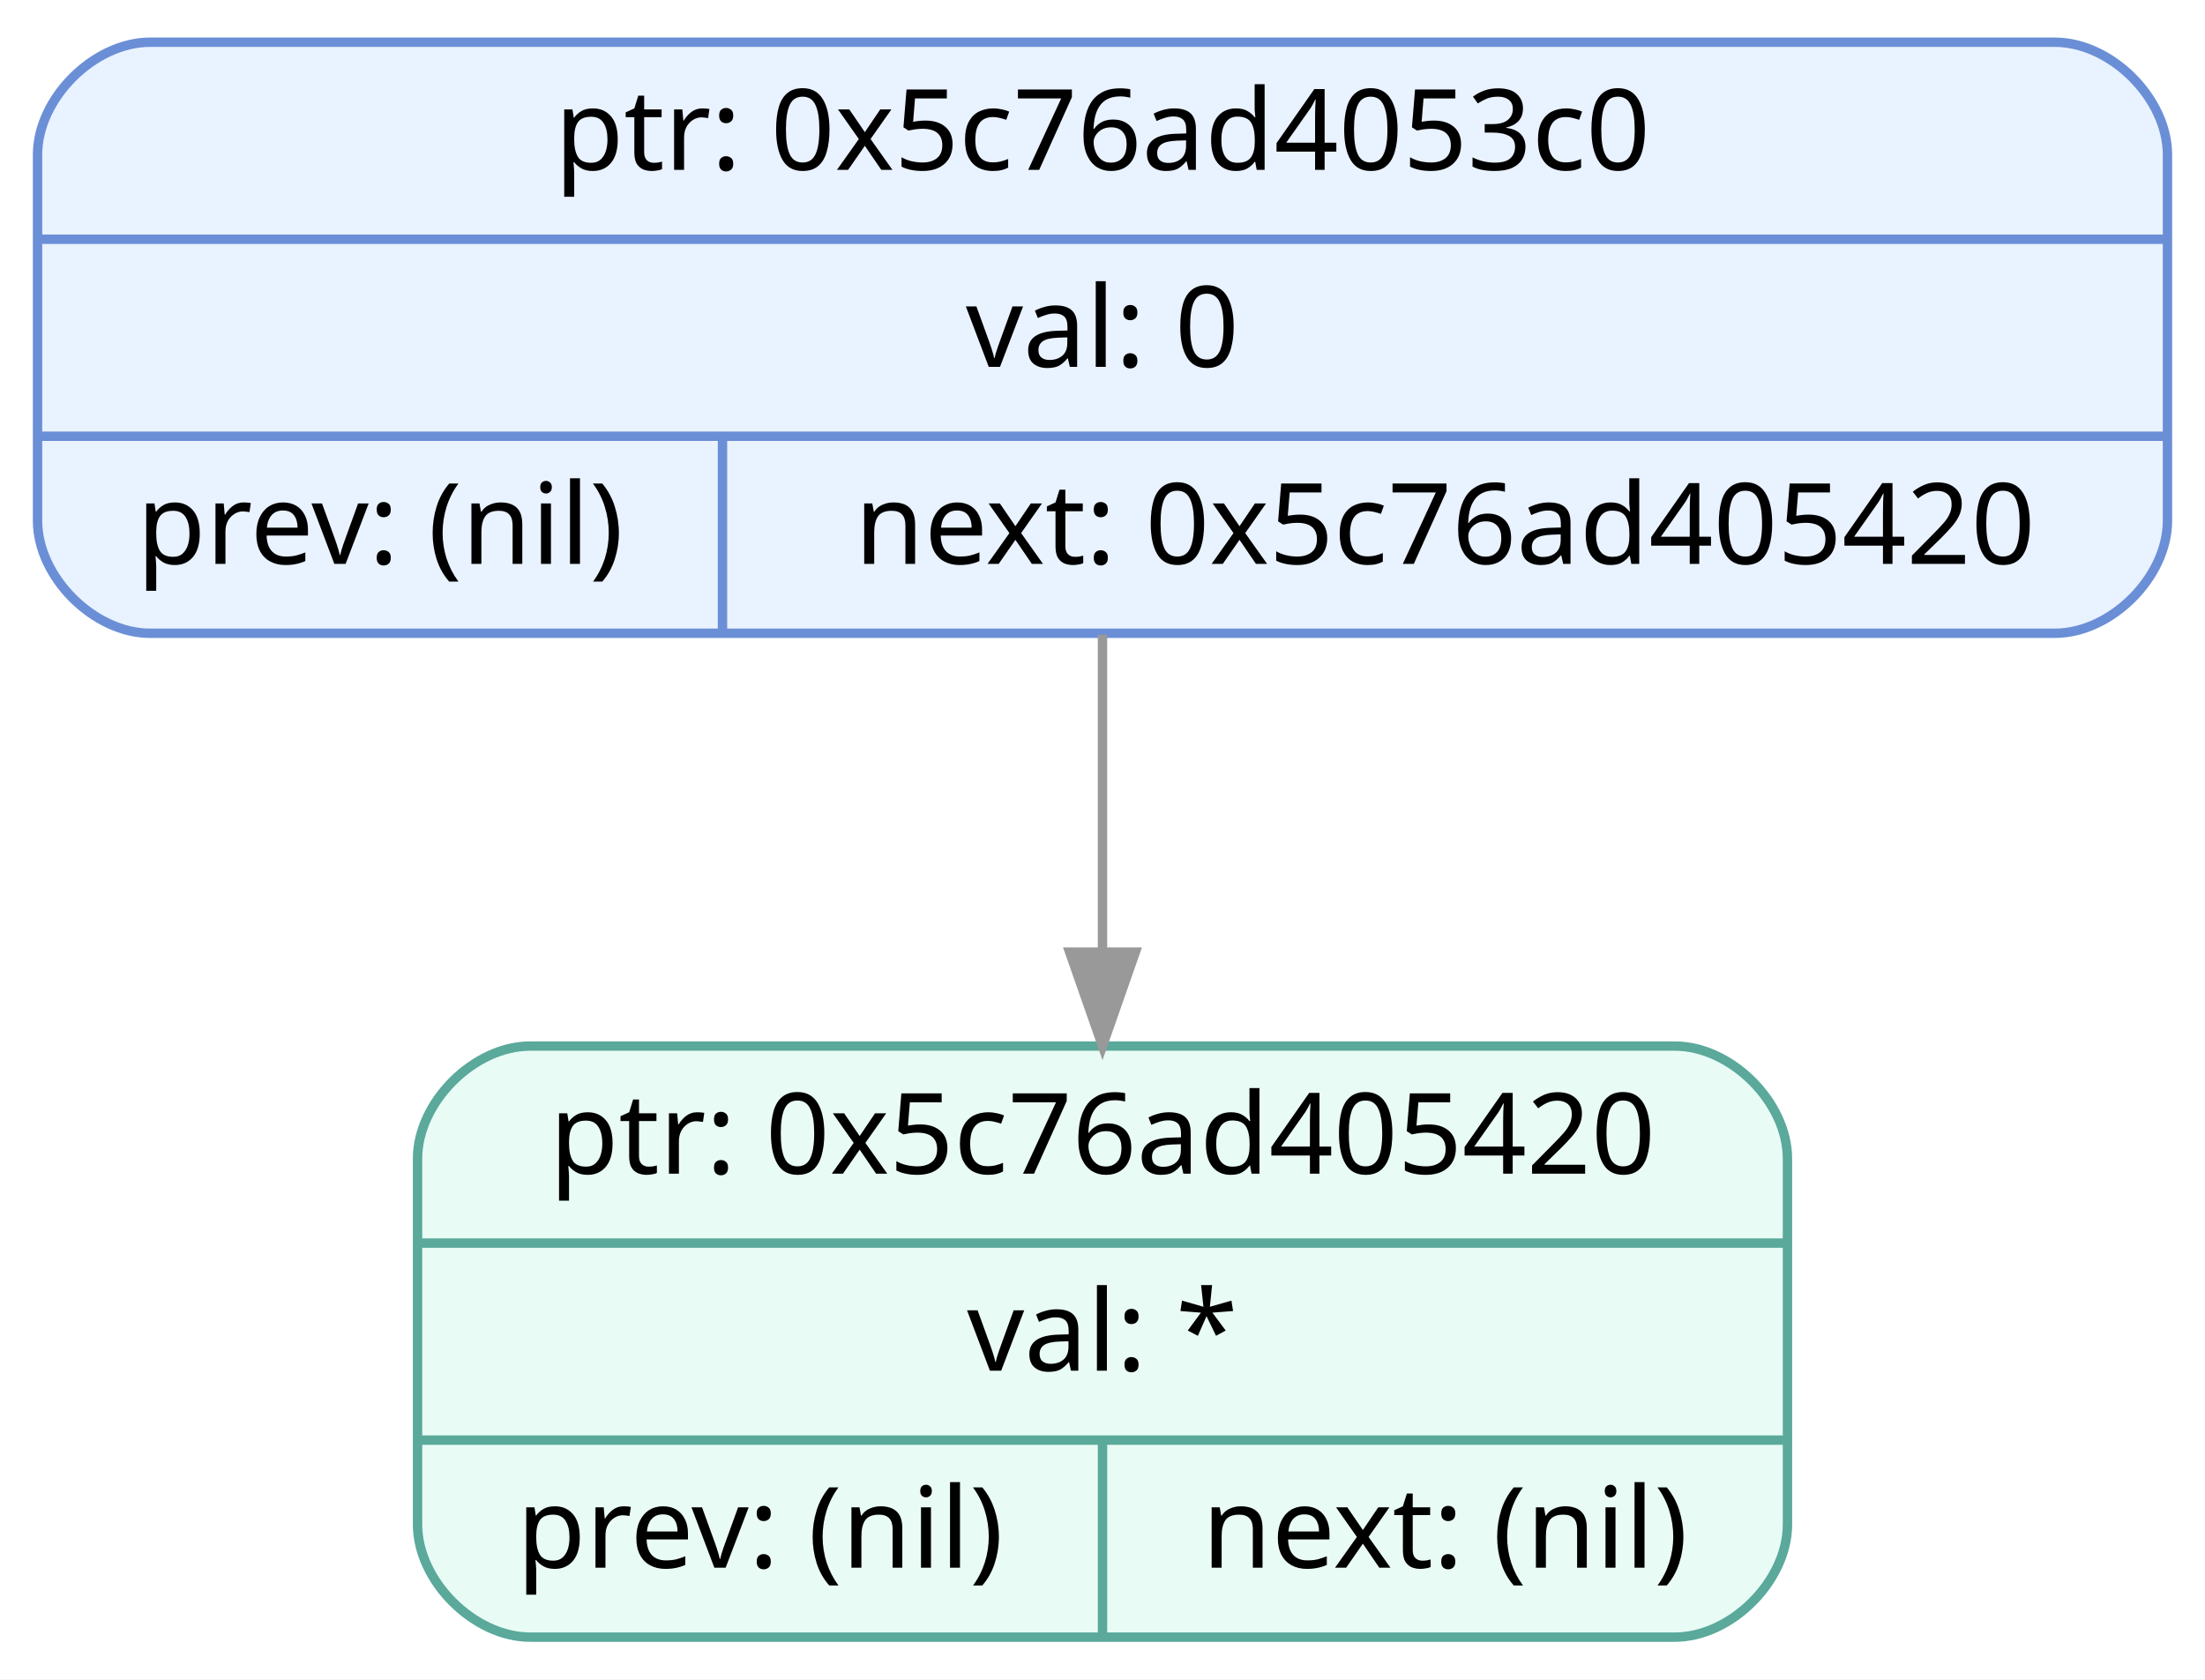
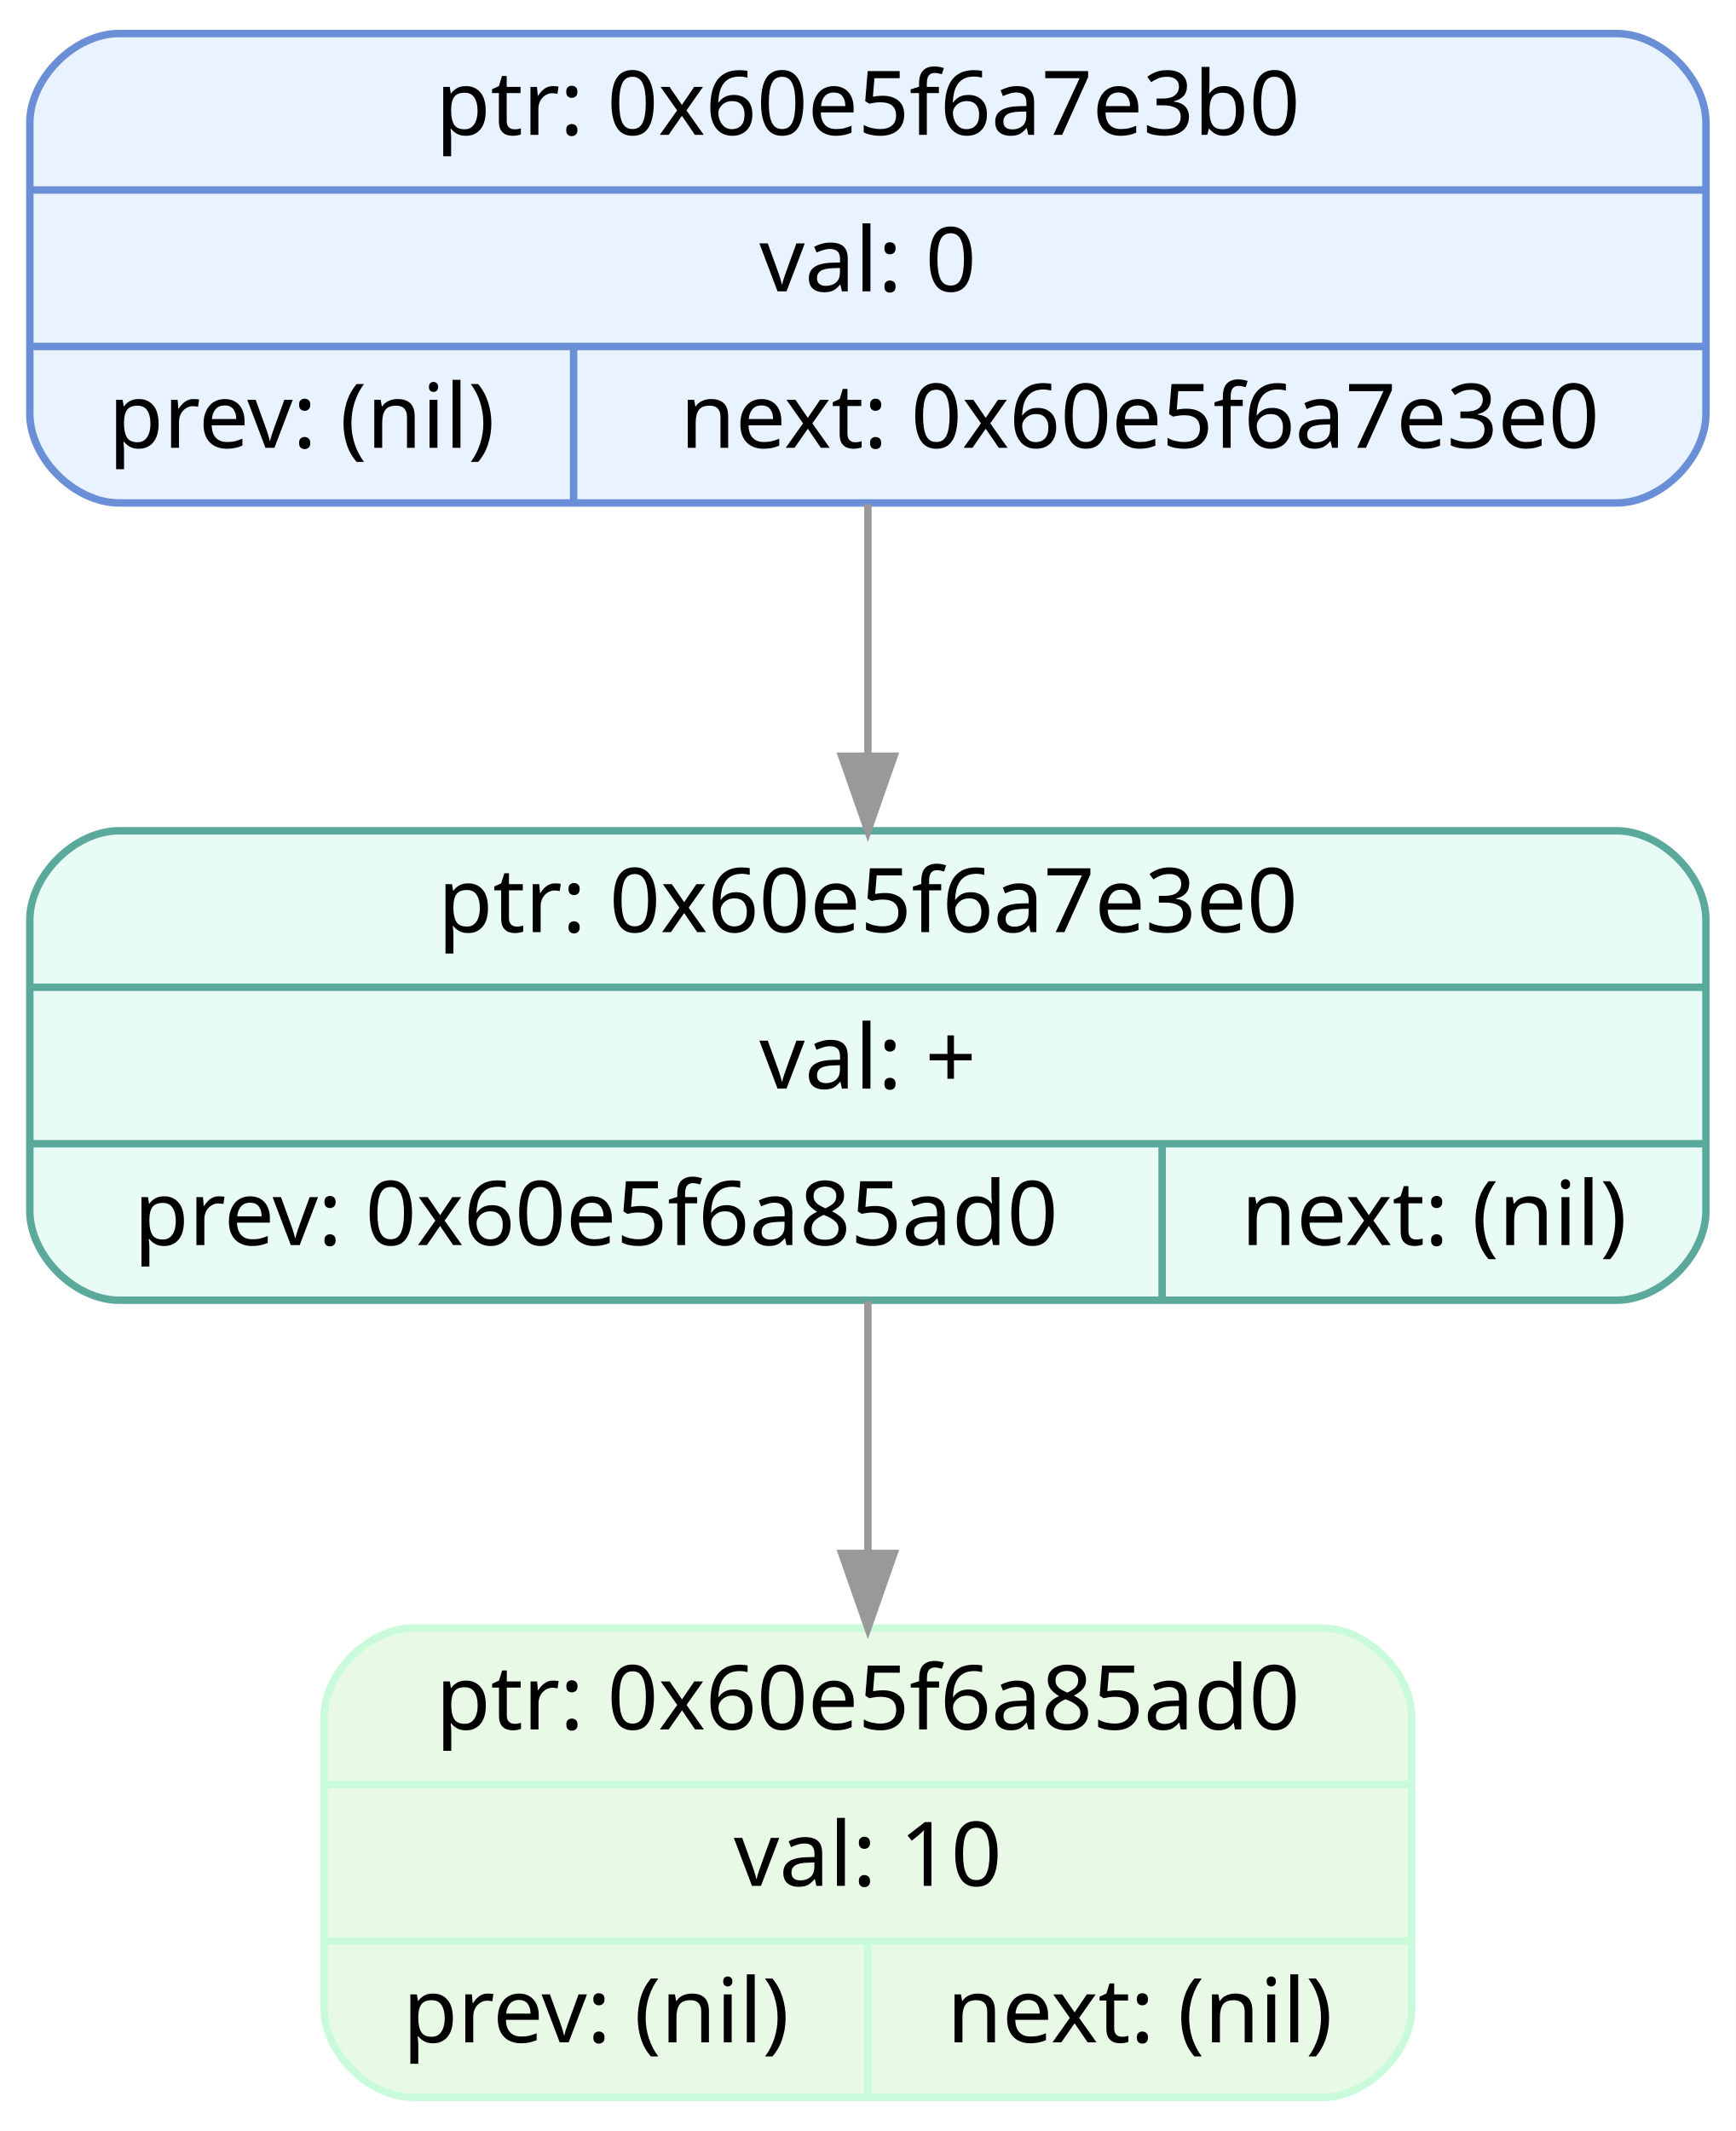
- <svg xmlns="http://www.w3.org/2000/svg" width="235pt" height="179pt" viewBox="0.00 0.00 235.00 179.00">
-   <g id="graph0" class="graph" transform="scale(1 1) rotate(0) translate(4 175)">
-     <polygon fill="white" stroke="transparent" points="-4,4 -4,-175 231,-175 231,4 -4,4" />
+ <svg xmlns="http://www.w3.org/2000/svg" width="233pt" height="286pt" viewBox="0.00 0.00 233.00 286.00">
+   <g id="graph0" class="graph" transform="scale(1 1) rotate(0) translate(4 282)">
+     <polygon fill="white" stroke="transparent" points="-4,4 -4,-282 229,-282 229,4 -4,4" />
    <g id="node1" class="node">
-       <path fill="#e9f2ff" stroke="#6b8fd6" d="M12,-107.5C12,-107.5 215,-107.5 215,-107.5 221,-107.5 227,-113.5 227,-119.5 227,-119.5 227,-158.5 227,-158.5 227,-164.5 221,-170.5 215,-170.5 215,-170.5 12,-170.5 12,-170.5 6,-170.5 0,-164.5 0,-158.5 0,-158.5 0,-119.5 0,-119.5 0,-113.5 6,-107.5 12,-107.5" />
-       <text text-anchor="middle" x="113.5" y="-156.9" font-family="Fira Mono" font-size="12.00">ptr: 0x5c76ad4053c0</text>
-       <polyline fill="none" stroke="#6b8fd6" points="0,-149.5 227,-149.5 " />
-       <text text-anchor="middle" x="113.5" y="-135.9" font-family="Fira Mono" font-size="12.00">val: 0</text>
-       <polyline fill="none" stroke="#6b8fd6" points="0,-128.5 227,-128.5 " />
-       <text text-anchor="middle" x="36.5" y="-114.9" font-family="Fira Mono" font-size="12.00">prev: (nil)</text>
-       <polyline fill="none" stroke="#6b8fd6" points="73,-107.5 73,-128.5 " />
-       <text text-anchor="middle" x="150" y="-114.9" font-family="Fira Mono" font-size="12.00">next: 0x5c76ad405420</text>
+       <path fill="#e9f2ff" stroke="#6b8fd6" d="M12,-214.5C12,-214.5 213,-214.5 213,-214.5 219,-214.5 225,-220.5 225,-226.5 225,-226.5 225,-265.5 225,-265.5 225,-271.5 219,-277.5 213,-277.5 213,-277.5 12,-277.5 12,-277.5 6,-277.5 0,-271.5 0,-265.5 0,-265.5 0,-226.5 0,-226.5 0,-220.5 6,-214.5 12,-214.5" />
+       <text text-anchor="middle" x="112.5" y="-263.9" font-family="Fira Mono" font-size="12.00">ptr: 0x60e5f6a7e3b0</text>
+       <polyline fill="none" stroke="#6b8fd6" points="0,-256.5 225,-256.5 " />
+       <text text-anchor="middle" x="112.5" y="-242.9" font-family="Fira Mono" font-size="12.00">val: 0</text>
+       <polyline fill="none" stroke="#6b8fd6" points="0,-235.5 225,-235.5 " />
+       <text text-anchor="middle" x="36.5" y="-221.9" font-family="Fira Mono" font-size="12.00">prev: (nil)</text>
+       <polyline fill="none" stroke="#6b8fd6" points="73,-214.5 73,-235.5 " />
+       <text text-anchor="middle" x="149" y="-221.9" font-family="Fira Mono" font-size="12.00">next: 0x60e5f6a7e3e0</text>
    </g>
    <g id="node2" class="node">
-       <path fill="#e9fbf5" stroke="#5aa99b" d="M52.5,-0.5C52.5,-0.5 174.5,-0.5 174.5,-0.5 180.5,-0.5 186.5,-6.5 186.5,-12.5 186.5,-12.5 186.5,-51.5 186.5,-51.5 186.5,-57.5 180.5,-63.5 174.5,-63.5 174.5,-63.5 52.5,-63.5 52.5,-63.5 46.5,-63.5 40.5,-57.5 40.5,-51.5 40.5,-51.5 40.5,-12.5 40.5,-12.5 40.5,-6.5 46.5,-0.5 52.5,-0.5" />
-       <text text-anchor="middle" x="113.5" y="-49.9" font-family="Fira Mono" font-size="12.00">ptr: 0x5c76ad405420</text>
-       <polyline fill="none" stroke="#5aa99b" points="40.5,-42.5 186.5,-42.5 " />
-       <text text-anchor="middle" x="113.5" y="-28.9" font-family="Fira Mono" font-size="12.00">val: *</text>
-       <polyline fill="none" stroke="#5aa99b" points="40.5,-21.5 186.5,-21.5 " />
-       <text text-anchor="middle" x="77" y="-7.9" font-family="Fira Mono" font-size="12.00">prev: (nil)</text>
-       <polyline fill="none" stroke="#5aa99b" points="113.5,-0.5 113.5,-21.5 " />
-       <text text-anchor="middle" x="150" y="-7.9" font-family="Fira Mono" font-size="12.00">next: (nil)</text>
+       <path fill="#e9fbf5" stroke="#5aa99b" d="M12,-107.5C12,-107.5 213,-107.5 213,-107.5 219,-107.5 225,-113.5 225,-119.5 225,-119.5 225,-158.5 225,-158.5 225,-164.5 219,-170.5 213,-170.5 213,-170.5 12,-170.5 12,-170.5 6,-170.5 0,-164.5 0,-158.5 0,-158.5 0,-119.5 0,-119.5 0,-113.5 6,-107.5 12,-107.5" />
+       <text text-anchor="middle" x="112.5" y="-156.9" font-family="Fira Mono" font-size="12.00">ptr: 0x60e5f6a7e3e0</text>
+       <polyline fill="none" stroke="#5aa99b" points="0,-149.5 225,-149.5 " />
+       <text text-anchor="middle" x="112.5" y="-135.9" font-family="Fira Mono" font-size="12.00">val: +</text>
+       <polyline fill="none" stroke="#5aa99b" points="0,-128.5 225,-128.5 " />
+       <text text-anchor="middle" x="76" y="-114.9" font-family="Fira Mono" font-size="12.00">prev: 0x60e5f6a85ad0</text>
+       <polyline fill="none" stroke="#5aa99b" points="152,-107.5 152,-128.5 " />
+       <text text-anchor="middle" x="188.5" y="-114.9" font-family="Fira Mono" font-size="12.00">next: (nil)</text>
    </g>
    <g id="edge1" class="edge">
-       <path fill="none" stroke="#999999" d="M113.5,-107.35C113.5,-96.78 113.5,-84.78 113.5,-73.54" />
-       <polygon fill="#999999" stroke="#999999" points="117,-73.51 113.5,-63.51 110,-73.51 117,-73.51" />
+       <path fill="none" stroke="#999999" d="M112.5,-214.35C112.5,-203.78 112.5,-191.78 112.5,-180.54" />
+       <polygon fill="#999999" stroke="#999999" points="116,-180.51 112.5,-170.51 109,-180.51 116,-180.51" />
+     </g>
+     <g id="node3" class="node">
+       <path fill="#e8f9e5" stroke="#c9fbdb" d="M51.5,-0.5C51.5,-0.5 173.5,-0.5 173.5,-0.5 179.5,-0.5 185.5,-6.5 185.5,-12.5 185.5,-12.5 185.5,-51.5 185.5,-51.5 185.5,-57.5 179.5,-63.5 173.5,-63.5 173.5,-63.5 51.5,-63.5 51.5,-63.5 45.5,-63.5 39.5,-57.5 39.5,-51.5 39.5,-51.5 39.5,-12.5 39.5,-12.5 39.5,-6.5 45.5,-0.5 51.5,-0.5" />
+       <text text-anchor="middle" x="112.5" y="-49.9" font-family="Fira Mono" font-size="12.00">ptr: 0x60e5f6a85ad0</text>
+       <polyline fill="none" stroke="#c9fbdb" points="39.5,-42.5 185.5,-42.5 " />
+       <text text-anchor="middle" x="112.5" y="-28.9" font-family="Fira Mono" font-size="12.00">val: 10</text>
+       <polyline fill="none" stroke="#c9fbdb" points="39.5,-21.5 185.5,-21.5 " />
+       <text text-anchor="middle" x="76" y="-7.9" font-family="Fira Mono" font-size="12.00">prev: (nil)</text>
+       <polyline fill="none" stroke="#c9fbdb" points="112.5,-0.5 112.5,-21.5 " />
+       <text text-anchor="middle" x="149" y="-7.9" font-family="Fira Mono" font-size="12.00">next: (nil)</text>
+     </g>
+     <g id="edge2" class="edge">
+       <path fill="none" stroke="#999999" d="M112.5,-107.35C112.5,-96.78 112.5,-84.78 112.5,-73.54" />
+       <polygon fill="#999999" stroke="#999999" points="116,-73.51 112.5,-63.51 109,-73.51 116,-73.51" />
    </g>
  </g>
</svg>
